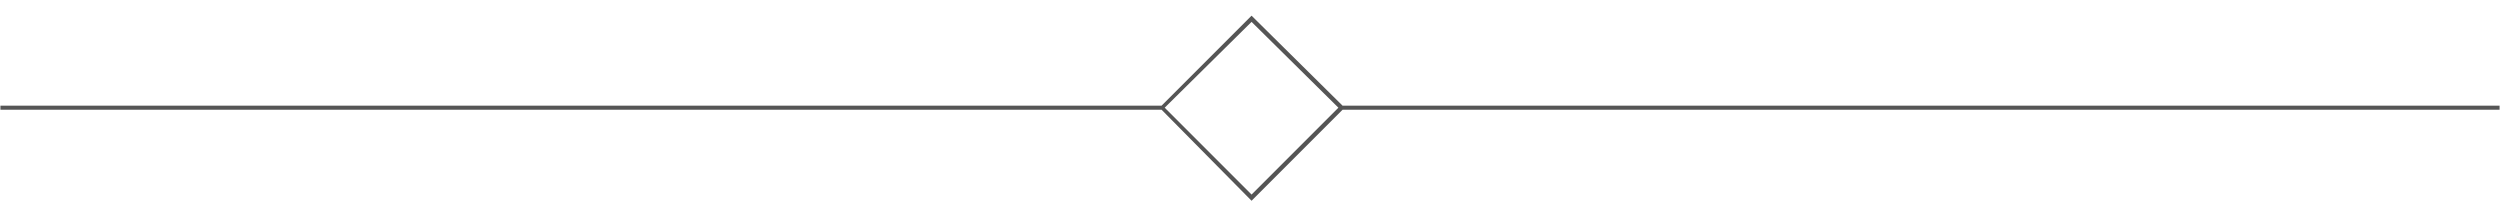
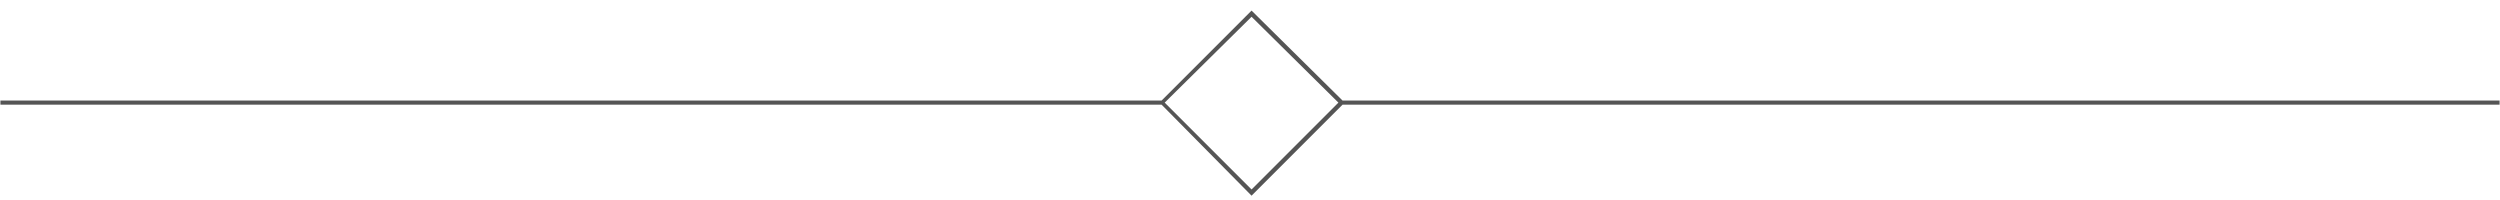
- <svg xmlns="http://www.w3.org/2000/svg" width="125" height="11" viewBox="0 0 125 11" fill="none">
-   <path d="M62.578 10.038L67.127 5.488H124.979V5.282H67.127L62.578 0.784L58.08 5.282H0.021V5.488H58.08L62.578 10.038ZM62.578 1.094L66.92 5.385L62.578 9.728L58.235 5.385L62.578 1.094Z" fill="#555555" />
+ <svg xmlns="http://www.w3.org/2000/svg" width="125" height="10" viewBox="0 0 125 10" fill="none">
+   <path d="M62.578 9.784L67.127 5.234H124.979V5.027H67.127L62.578 0.529L58.08 5.027H0.021V5.234H58.08L62.578 9.784ZM62.578 0.839L66.92 5.131L62.578 9.473L58.235 5.131L62.578 0.839Z" fill="#555555" />
</svg>
